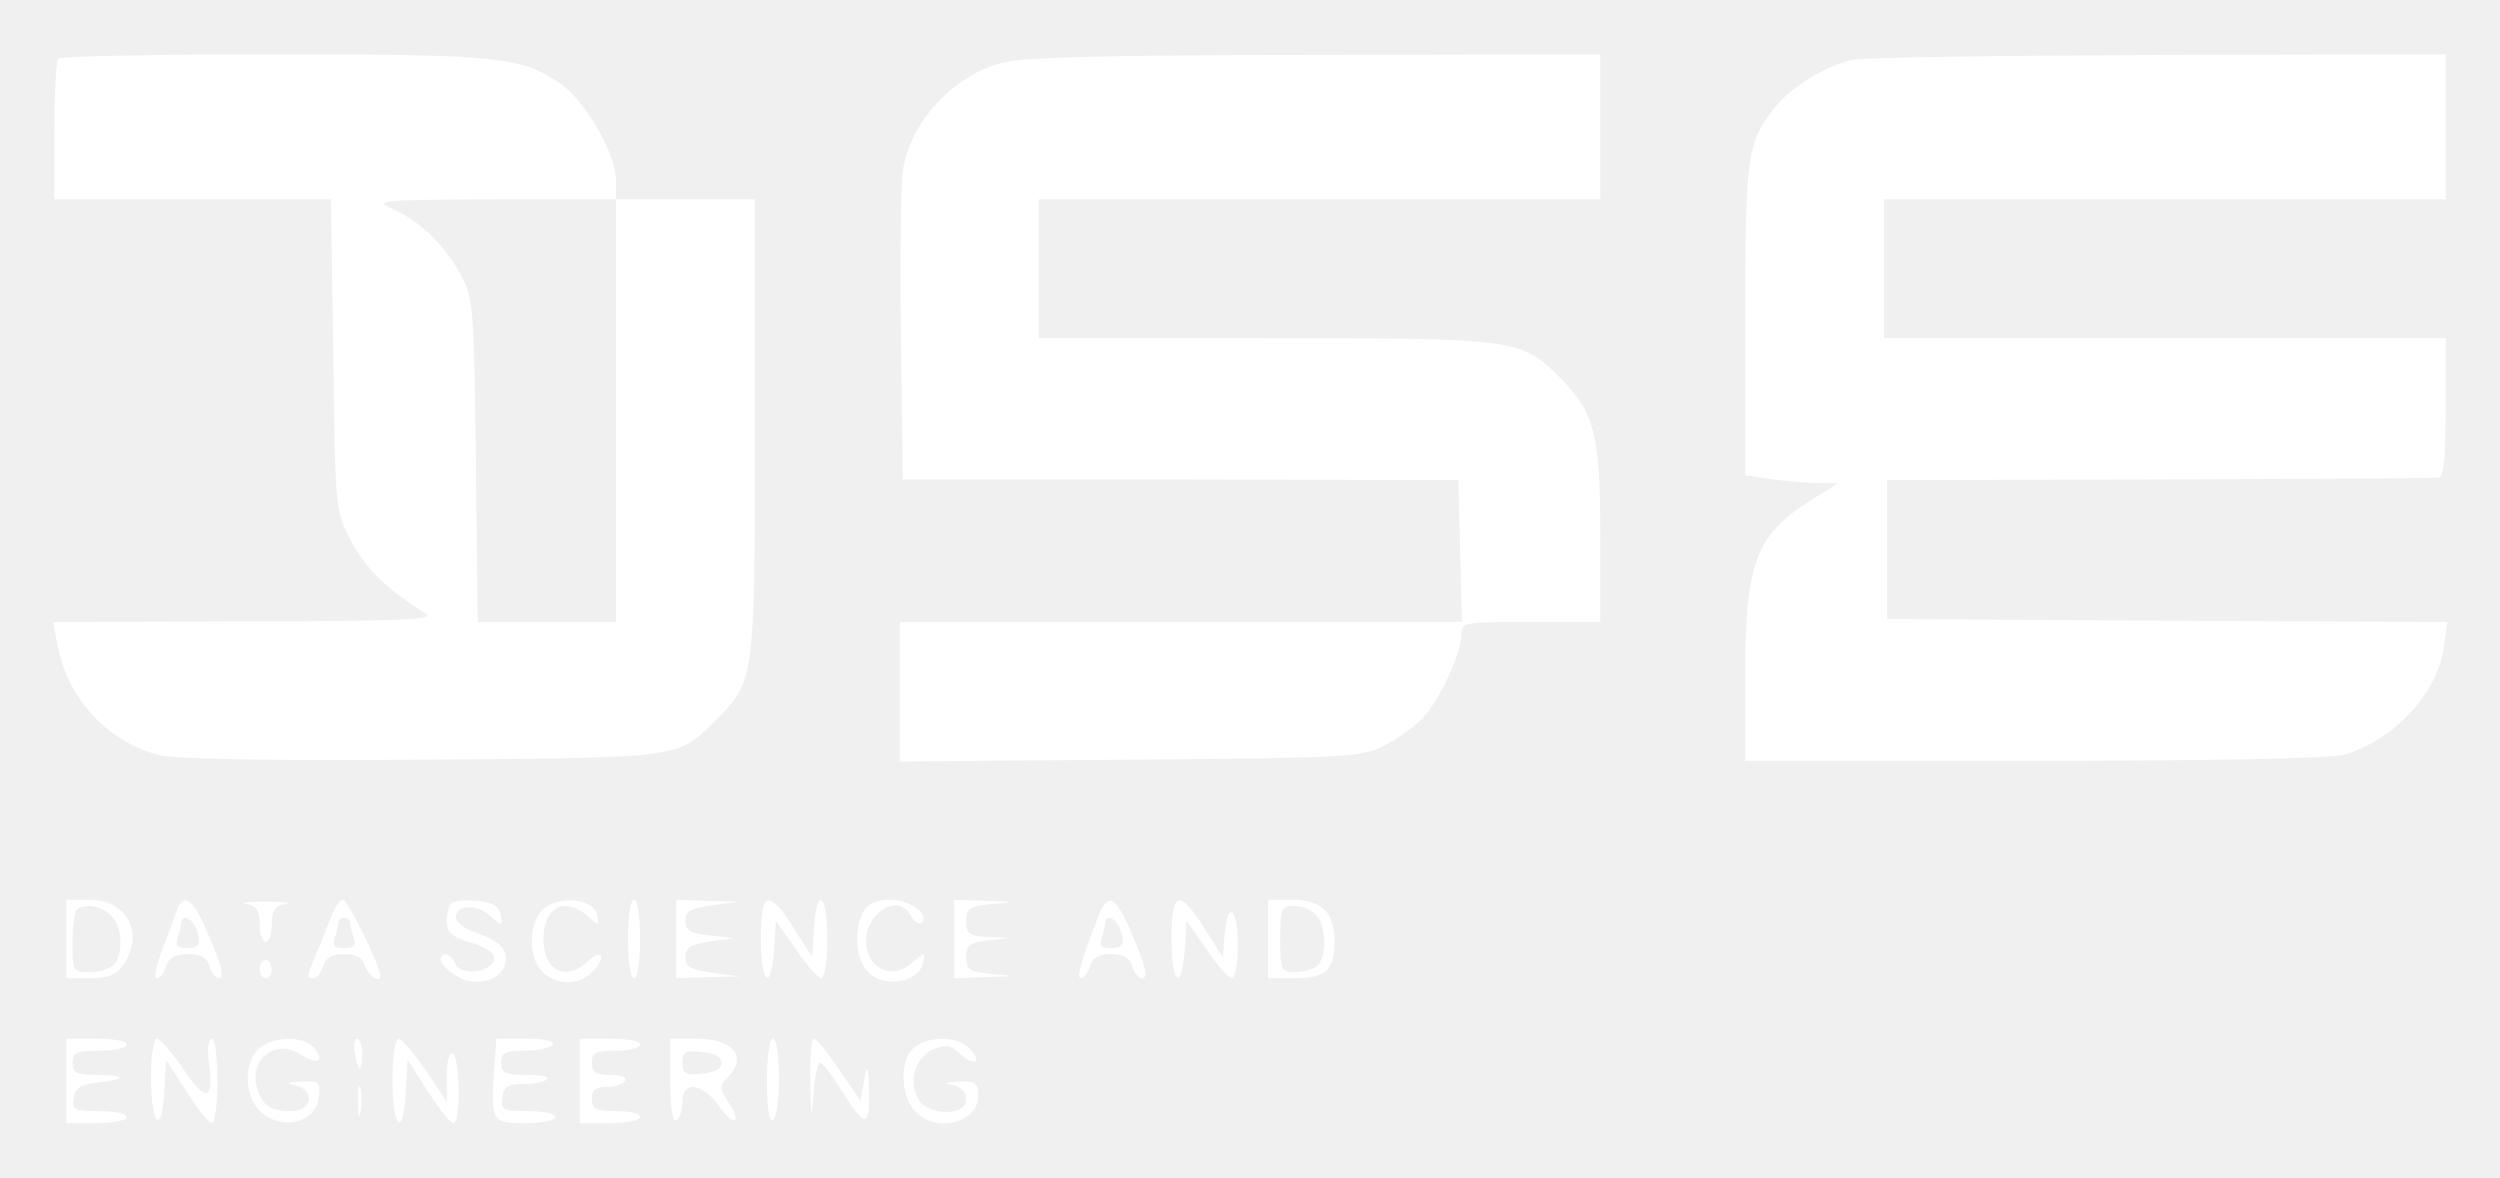
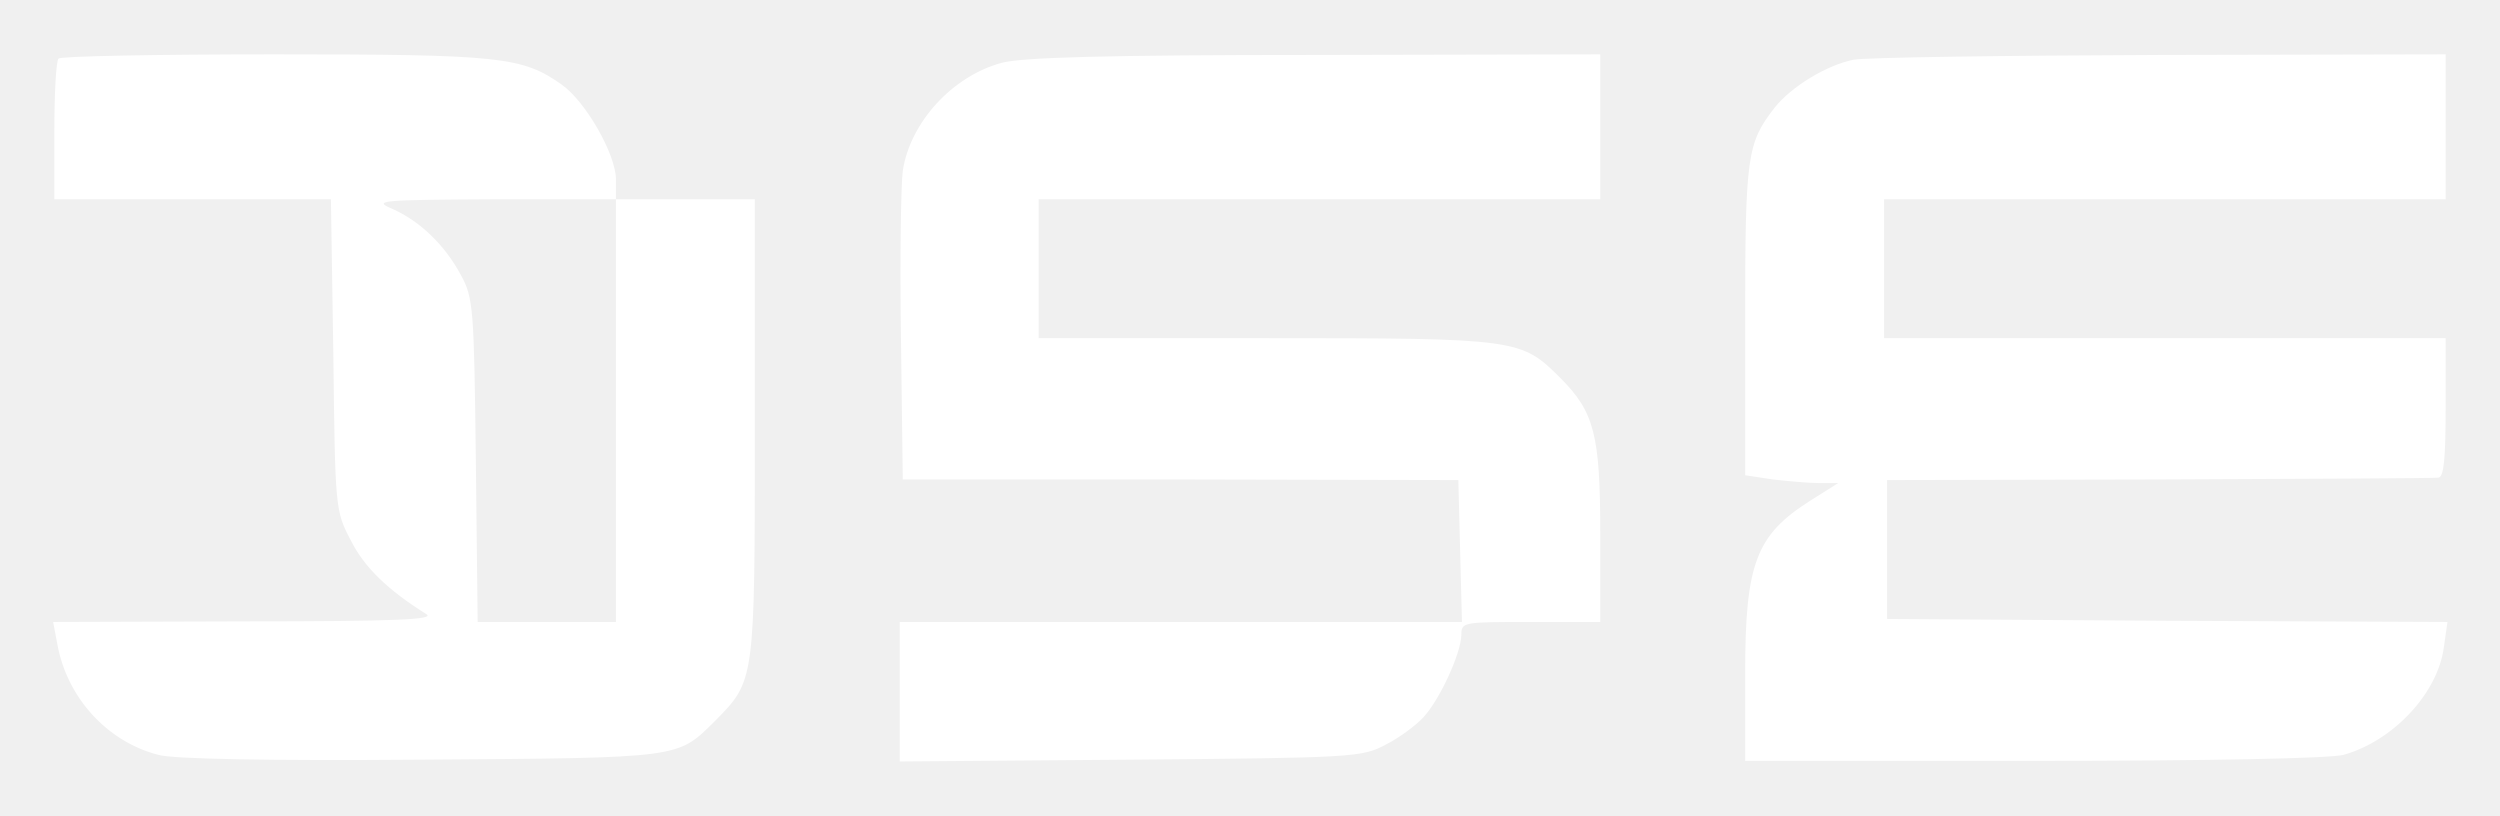
- <svg xmlns="http://www.w3.org/2000/svg" viewBox="0 0 414 195">
+ <svg xmlns="http://www.w3.org/2000/svg" viewBox="0 0 414 135">
  <path fill="#fff" d="M9.7 9.7c-.4.3-.7 5.7-.7 12V33h45.8l.4 25.7c.3 25.4.3 25.9 2.9 30.8 2.2 4.4 6.1 8.2 12.5 12.2 1.5.9-4.9 1.2-30 1.2l-31.8.1.7 3.7c1.6 8.8 8.2 16.1 16.7 18.3 2.4.7 18.3 1 43.6.8 43.4-.3 42.3-.2 48.6-6.4 6.6-6.7 6.6-6.4 6.6-48.4V33h-23v-3.3c0-4.1-5-12.9-9-15.7-6.5-4.6-10.1-5-47.5-5-19.3 0-35.5.3-35.8.7M102 68v35H79.1l-.3-26.8c-.3-25.1-.4-26.9-2.5-30.7-2.7-5-6.8-8.9-11.3-10.9-3.3-1.4-2.2-1.5 16.8-1.6H102zm63.9-57.6c-8.2 2.2-15.2 9.9-16.4 17.9-.3 2.3-.5 14.7-.3 27.6l.3 23.5h46l46 .1.3 11.8.3 11.7H149v23.1l38.3-.3c36.9-.3 38.3-.4 42.2-2.5 2.2-1.1 5-3.2 6.2-4.5 2.7-2.9 6.2-10.5 6.3-13.6 0-2.2.2-2.2 11.5-2.2H265V88.2c0-16.2-1-20-6.6-25.6-6.5-6.5-7-6.6-48.6-6.6H172V33h93V9l-47.2.1c-34.3 0-48.6.4-51.9 1.3m141-.5c-4.4.9-10.2 4.4-13 7.9-4.6 5.9-4.9 8-4.9 35.2v25.7l4.6.7c2.6.3 6.1.6 7.7.6h3.1l-4.6 2.9c-9 5.7-10.8 10.4-10.8 28.6V126h47.8c28.9 0 49.1-.4 51.3-1 8.2-2.3 15.6-10.2 16.6-17.8l.6-4.2-46.4-.2-46.4-.3v-23l45-.1c24.8-.1 45.6-.2 46.3-.3.9-.1 1.2-3.1 1.2-11.6V56h-93V33h93V9l-47.2.1c-26 .1-48.9.4-50.9.8M11 155.5v6.5h3.9c3 0 4.4-.6 5.5-2.2 3.6-5.1.7-10.8-5.5-10.8H11zm7.4-3.9c1.9 1.8 2.1 6.5.4 8.2-.7.7-2.5 1.2-4 1.2-2.7 0-2.8-.2-2.8-4.8 0-2.7.3-5.2.7-5.5 1.1-1.2 4.1-.7 5.7.9m10.9-.9c-.3 1-1.4 3.9-2.4 6.5-1 2.7-1.5 4.8-1 4.8.6 0 1.3-.9 1.6-2 .5-1.4 1.5-2 3.7-2 2.1 0 3.1.6 3.5 2 .3 1.1 1 2 1.5 2 1.1 0 .5-2.3-2.3-8.6-2.1-4.7-3.6-5.5-4.6-2.7m3.1 2.9c1 2.6.7 3.4-1.5 3.4-1.5 0-1.9-.4-1.5-1.6.3-.9.6-2 .6-2.5 0-1.5 1.7-1 2.4.7m8.4-3.9c1.7.3 2.2 1.1 2.2 3.4 0 1.6.5 2.9 1 2.9.6 0 1-1.3 1-2.9 0-2.3.5-3.1 2.3-3.4 1.2-.2-.3-.4-3.3-.4s-4.5.2-3.2.4m14.3 1.5c-.5 1.3-1.6 4-2.5 6.2-1.9 4.5-1.9 4.6-.7 4.6.5 0 1.3-.9 1.6-2 .4-1.4 1.5-2 3.5-2s3.1.6 3.5 2c.5 1.7 2.5 2.9 2.5 1.6 0-1.5-5.4-12.6-6.2-12.6-.4 0-1.2 1-1.7 2.2m2.9 1.7c0 .5.3 1.6.6 2.5.4 1.2 0 1.6-1.6 1.6s-2-.4-1.6-1.6c.3-.9.6-2 .6-2.5s.5-.9 1-.9c.6 0 1 .4 1 .9m16.7-3.3c-.4.4-.7 1.8-.7 3 0 1.8.8 2.6 4 3.5 2.8.9 4 1.7 3.8 2.8-.4 2.2-5.6 2.7-6.4.7-.7-1.8-2.4-2.2-2.4-.6 0 .5 1.1 1.7 2.4 2.5 3 2 7.3 1.1 8.2-1.7.7-2.4-.6-3.9-4.9-5.4-1.8-.6-3.2-1.7-3.2-2.5 0-2.1 3.4-2.3 5.7-.2 2 1.8 2 1.7 1.7-.2-.3-1.5-1.3-2.1-3.9-2.3-2-.2-3.9 0-4.3.4m15 1.2c-2 2.2-2.2 7.1-.4 9.5 2.1 2.8 6.2 3.2 8.7.7 2.6-2.6 1.8-4.1-.8-1.7-3.6 3.3-7.2 1.4-7.2-3.8 0-5.3 3.6-7.1 7.3-3.8 1.9 1.7 1.9 1.7 1.6-.2-.6-2.8-6.8-3.3-9.2-.7m14.3 4.7c0 3.7.4 6.5 1 6.5s1-2.8 1-6.5-.4-6.5-1-6.5-1 2.8-1 6.5m8 0v6.5l5.3-.2 5.2-.1-4.5-.6c-3.6-.5-4.5-1-4.5-2.6s.9-2.1 4-2.6l4-.5-4-.5c-3.2-.3-4-.8-4-2.4s.9-2.1 4.5-2.6l4.5-.6-5.2-.1-5.3-.2zm14 0c0 7.5 1.7 8.9 2.2 1.7l.3-4.7 3.3 4.7c1.8 2.7 3.7 4.8 4.2 4.8.6 0 1-2.9 1-6.5 0-7.5-1.7-8.9-2.2-1.8l-.3 4.8-3-4.7c-4.2-6.7-5.5-6.3-5.5 1.7m17-4.6c-1.9 3.7-1.2 8.9 1.5 10.7 3 2 7.8.7 8.4-2.2.3-1.8.3-1.8-1.7-.1-2.8 2.6-6.3 1.8-7.5-1.6-1.7-5.3 4.6-10.6 7.2-6 .5 1 1.3 1.5 1.7 1.1 1.4-1.4-1.9-3.8-5.2-3.8-2.3 0-3.7.6-4.4 1.9m15 4.6v6.5l5.3-.2c5-.1 5-.2 1-.5-3.8-.4-4.3-.7-4.3-2.8 0-2 .6-2.4 3.8-2.8l3.7-.4-3.7-.1c-3.3-.2-3.8-.5-3.8-2.6 0-2.2.5-2.5 4.3-2.9 4-.3 4-.4-1-.5l-5.3-.2zm23.9-3.8c-2.9 7.5-3.7 10.3-2.9 10.3.5 0 1.2-.9 1.5-2 .4-1.4 1.5-2 3.5-2s3.1.6 3.5 2c.3 1.1 1.1 2 1.6 2 1.2 0 .6-2.2-2.2-8.6-2.3-5.1-3.5-5.5-5-1.7m3.5 1.9c1 2.6.7 3.4-1.5 3.4-1.5 0-1.9-.4-1.5-1.6.3-.9.6-2 .6-2.5 0-1.5 1.7-1 2.4.7m8.6 1.9c0 7.5 1.7 8.9 2.2 1.7l.3-4.7 3.3 4.7c1.8 2.7 3.7 4.8 4.2 4.8.6 0 1-2.5 1-5.5 0-6.2-1.7-7.5-2.2-1.8l-.3 3.8-3-4.7c-4.2-6.7-5.5-6.3-5.5 1.7m16 0v6.5h4.3c5.3 0 6.7-1.3 6.7-6.1s-2.1-6.9-7.1-6.9H210zm8-3.9c1.8 2 1.7 7.4-.1 8.5-.8.5-2.4.9-3.6.9-2.1 0-2.3-.5-2.3-5.5 0-5.1.2-5.5 2.4-5.5 1.3 0 2.9.7 3.6 1.6m-175 8.9c0 .8.5 1.5 1 1.5.6 0 1-.7 1-1.5s-.4-1.5-1-1.5c-.5 0-1 .7-1 1.5M11 179v7h5c2.8 0 5-.5 5-1 0-.6-2.1-1-4.6-1-4.1 0-4.5-.2-4.2-2.1.2-1.7 1.1-2.3 3.7-2.6 5-.5 5.1-1.3.3-1.3-3.5 0-4.2-.3-4.2-2s.7-2 4.5-2c2.5 0 4.5-.5 4.5-1 0-.6-2.2-1-5-1h-5zm14-.6c0 7.9 1.8 9.8 2.2 2.4l.3-5.3 3.4 5.3c1.8 2.8 3.7 5.2 4.2 5.2s.9-3.2.9-7c0-3.9-.4-7-.9-7-.6 0-.8 1.8-.5 4 .8 6.3-.5 6.6-4.2 1.1-1.9-2.8-3.9-5.1-4.4-5.1-.6 0-1 2.9-1 6.4m17.6-4.5c-2.7 3-1.8 9.1 1.6 11 3.8 2.2 8.2.5 8.6-3.2.3-2.5.1-2.7-3-2.6-2.3.1-2.6.3-1 .6 3.4.7 3 4.3-.5 4.3s-4.8-.9-5.7-3.7c-1.5-4.8 3-8.4 7.1-5.7 2.8 1.8 4.2 1.2 2.3-1.1-1.8-2.1-7.3-1.9-9.4.4m16.2.6c.2 1.4.6 2.5.8 2.5s.4-1.1.4-2.5-.4-2.5-.9-2.5c-.4 0-.6 1.1-.3 2.5M65 179c0 8.1 1.8 9.5 2.2 1.8l.3-5.3 3.4 5.3c1.8 2.8 3.7 5.2 4.2 5.2 1.2 0 1.1-10.7-.1-11.5-.6-.4-1 1.1-1 3.7v4.3l-3.5-5.3c-2-2.8-4-5.2-4.5-5.2-.6 0-1 3.1-1 7m16.8-1.6c-.5 8.4-.3 8.6 5.3 8.6 2.7 0 4.9-.5 4.9-1 0-.6-2.1-1-4.6-1-4.1 0-4.5-.2-4.2-2.3.2-1.7.9-2.2 3.5-2.2 1.7 0 3.5-.3 3.9-.8.4-.4-1.1-.7-3.4-.7-3.5 0-4.2-.3-4.2-2s.7-2 3.9-2c2.2 0 4.3-.5 4.6-1 .4-.6-1.3-1-4.3-1h-5zM96 179v7h5c2.8 0 5-.5 5-1 0-.6-1.8-1-4-1-3.3 0-4-.3-4-2 0-1.5.7-2 2.4-2 1.4 0 2.8-.5 3.1-1 .4-.6-.7-1-2.4-1-2.4 0-3.1-.4-3.1-2 0-1.7.7-2 4-2 2.2 0 4-.5 4-1 0-.6-2.2-1-5-1h-5zm15 .1c0 4.4.4 6.8 1 6.4.6-.3 1-1.7 1-3.1 0-3.5 3.3-3.1 6 .7 2.6 3.6 4 3.1 1.6-.6-1.5-2.3-1.5-2.7-.1-4.1 3.4-3.4.9-6.4-5.2-6.4H111zm8.5-3.1c0 1-1.2 1.6-3.2 1.8-2.8.3-3.3 0-3.3-1.8s.5-2.1 3.3-1.8c2 .2 3.2.8 3.2 1.8m7.5 3.1c0 4.4.4 6.8 1 6.4.6-.3 1-3.5 1-7.1s-.4-6.4-1-6.4-1 3-1 7.1m7.2.1c.1 6.3.2 6.6.5 2 .2-2.8.7-5.2 1.1-5.2s2 2 3.5 4.5c4 6.3 4.7 6.4 4.6.3-.1-4.5-.3-4.8-.8-1.9l-.6 3.4-3.5-5.1c-1.9-2.9-3.8-5.2-4.2-5.2-.5 0-.7 3.3-.6 7.2m17.3-5.8c-2.5 1.8-2.5 7.8 0 10.6 3.3 3.7 10.5 2 10.5-2.5 0-2.2-.4-2.5-3.2-2.4-2.4.1-2.7.3-1 .6 1.4.3 2.2 1.2 2.2 2.4 0 2.8-6.5 2.7-8-.2-1.6-2.9-.4-6.8 2.5-8.1 2.1-.9 2.8-.8 4.5.7 2.4 2.2 3.8 1.4 1.5-.9-2-2-6.5-2.1-9-.2m-92.2 9.1c0 2.2.2 3 .4 1.7.2-1.2.2-3 0-4-.3-.9-.5.1-.4 2.3" />
</svg>
